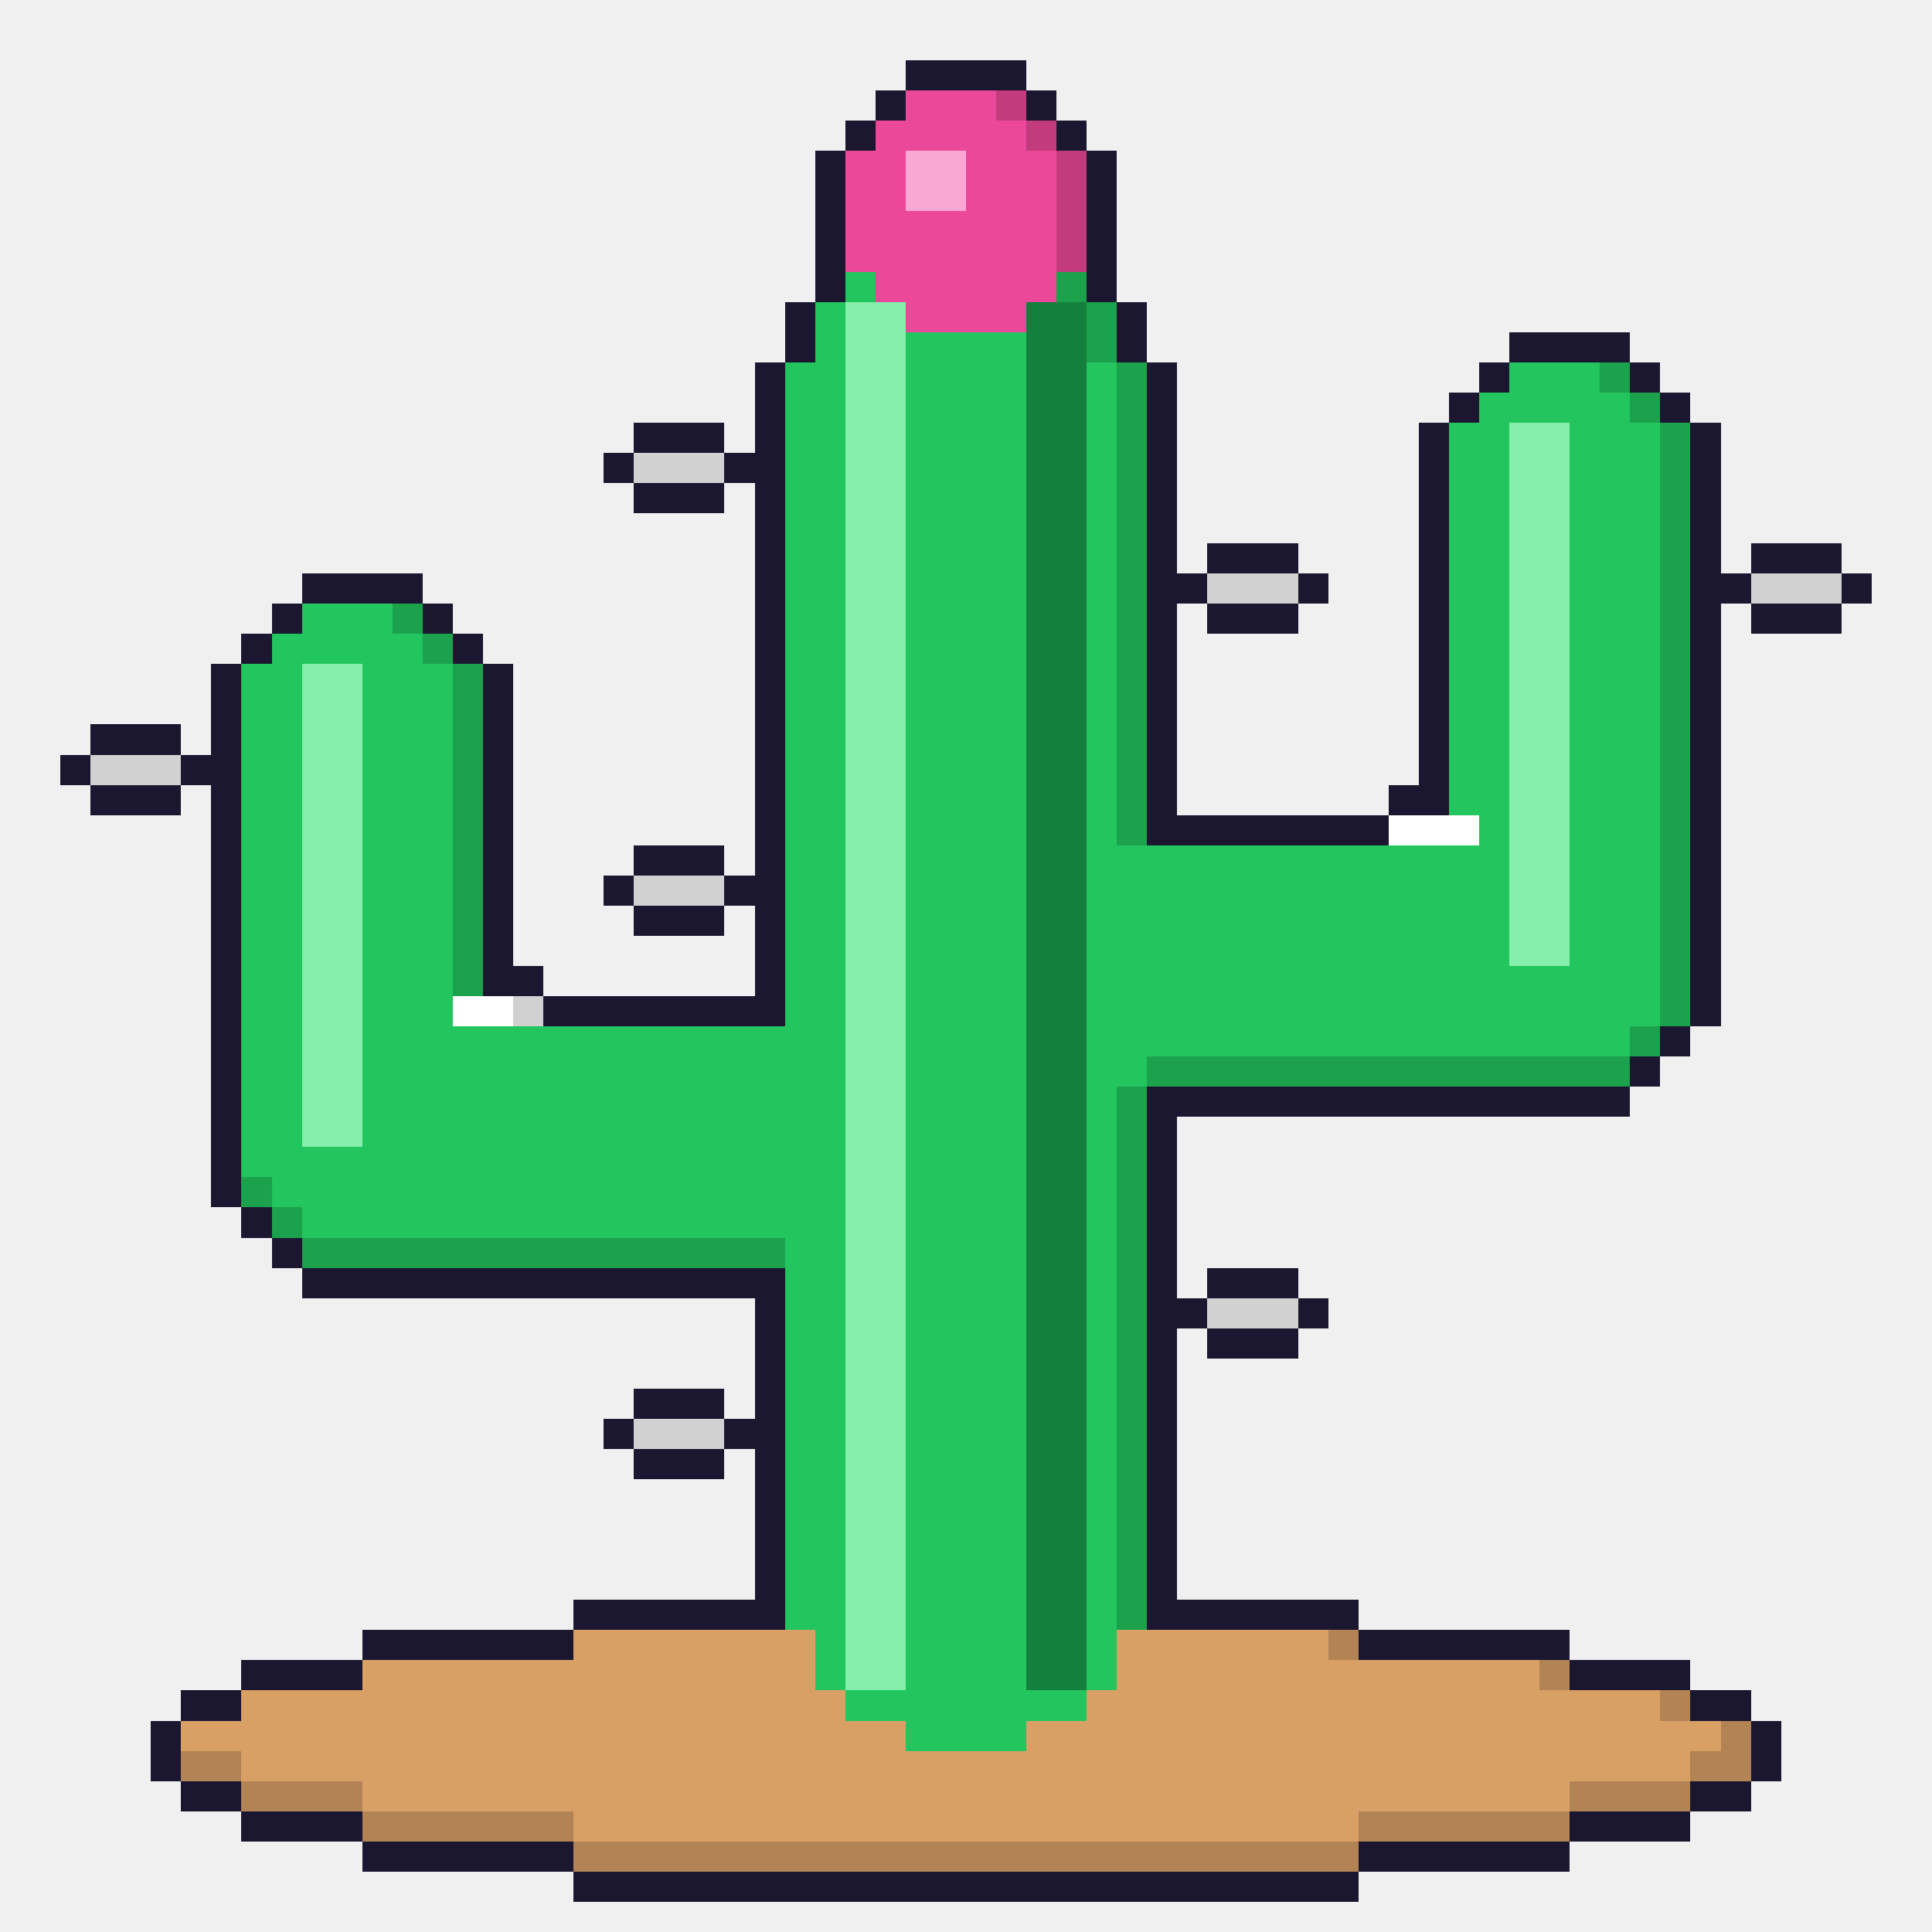
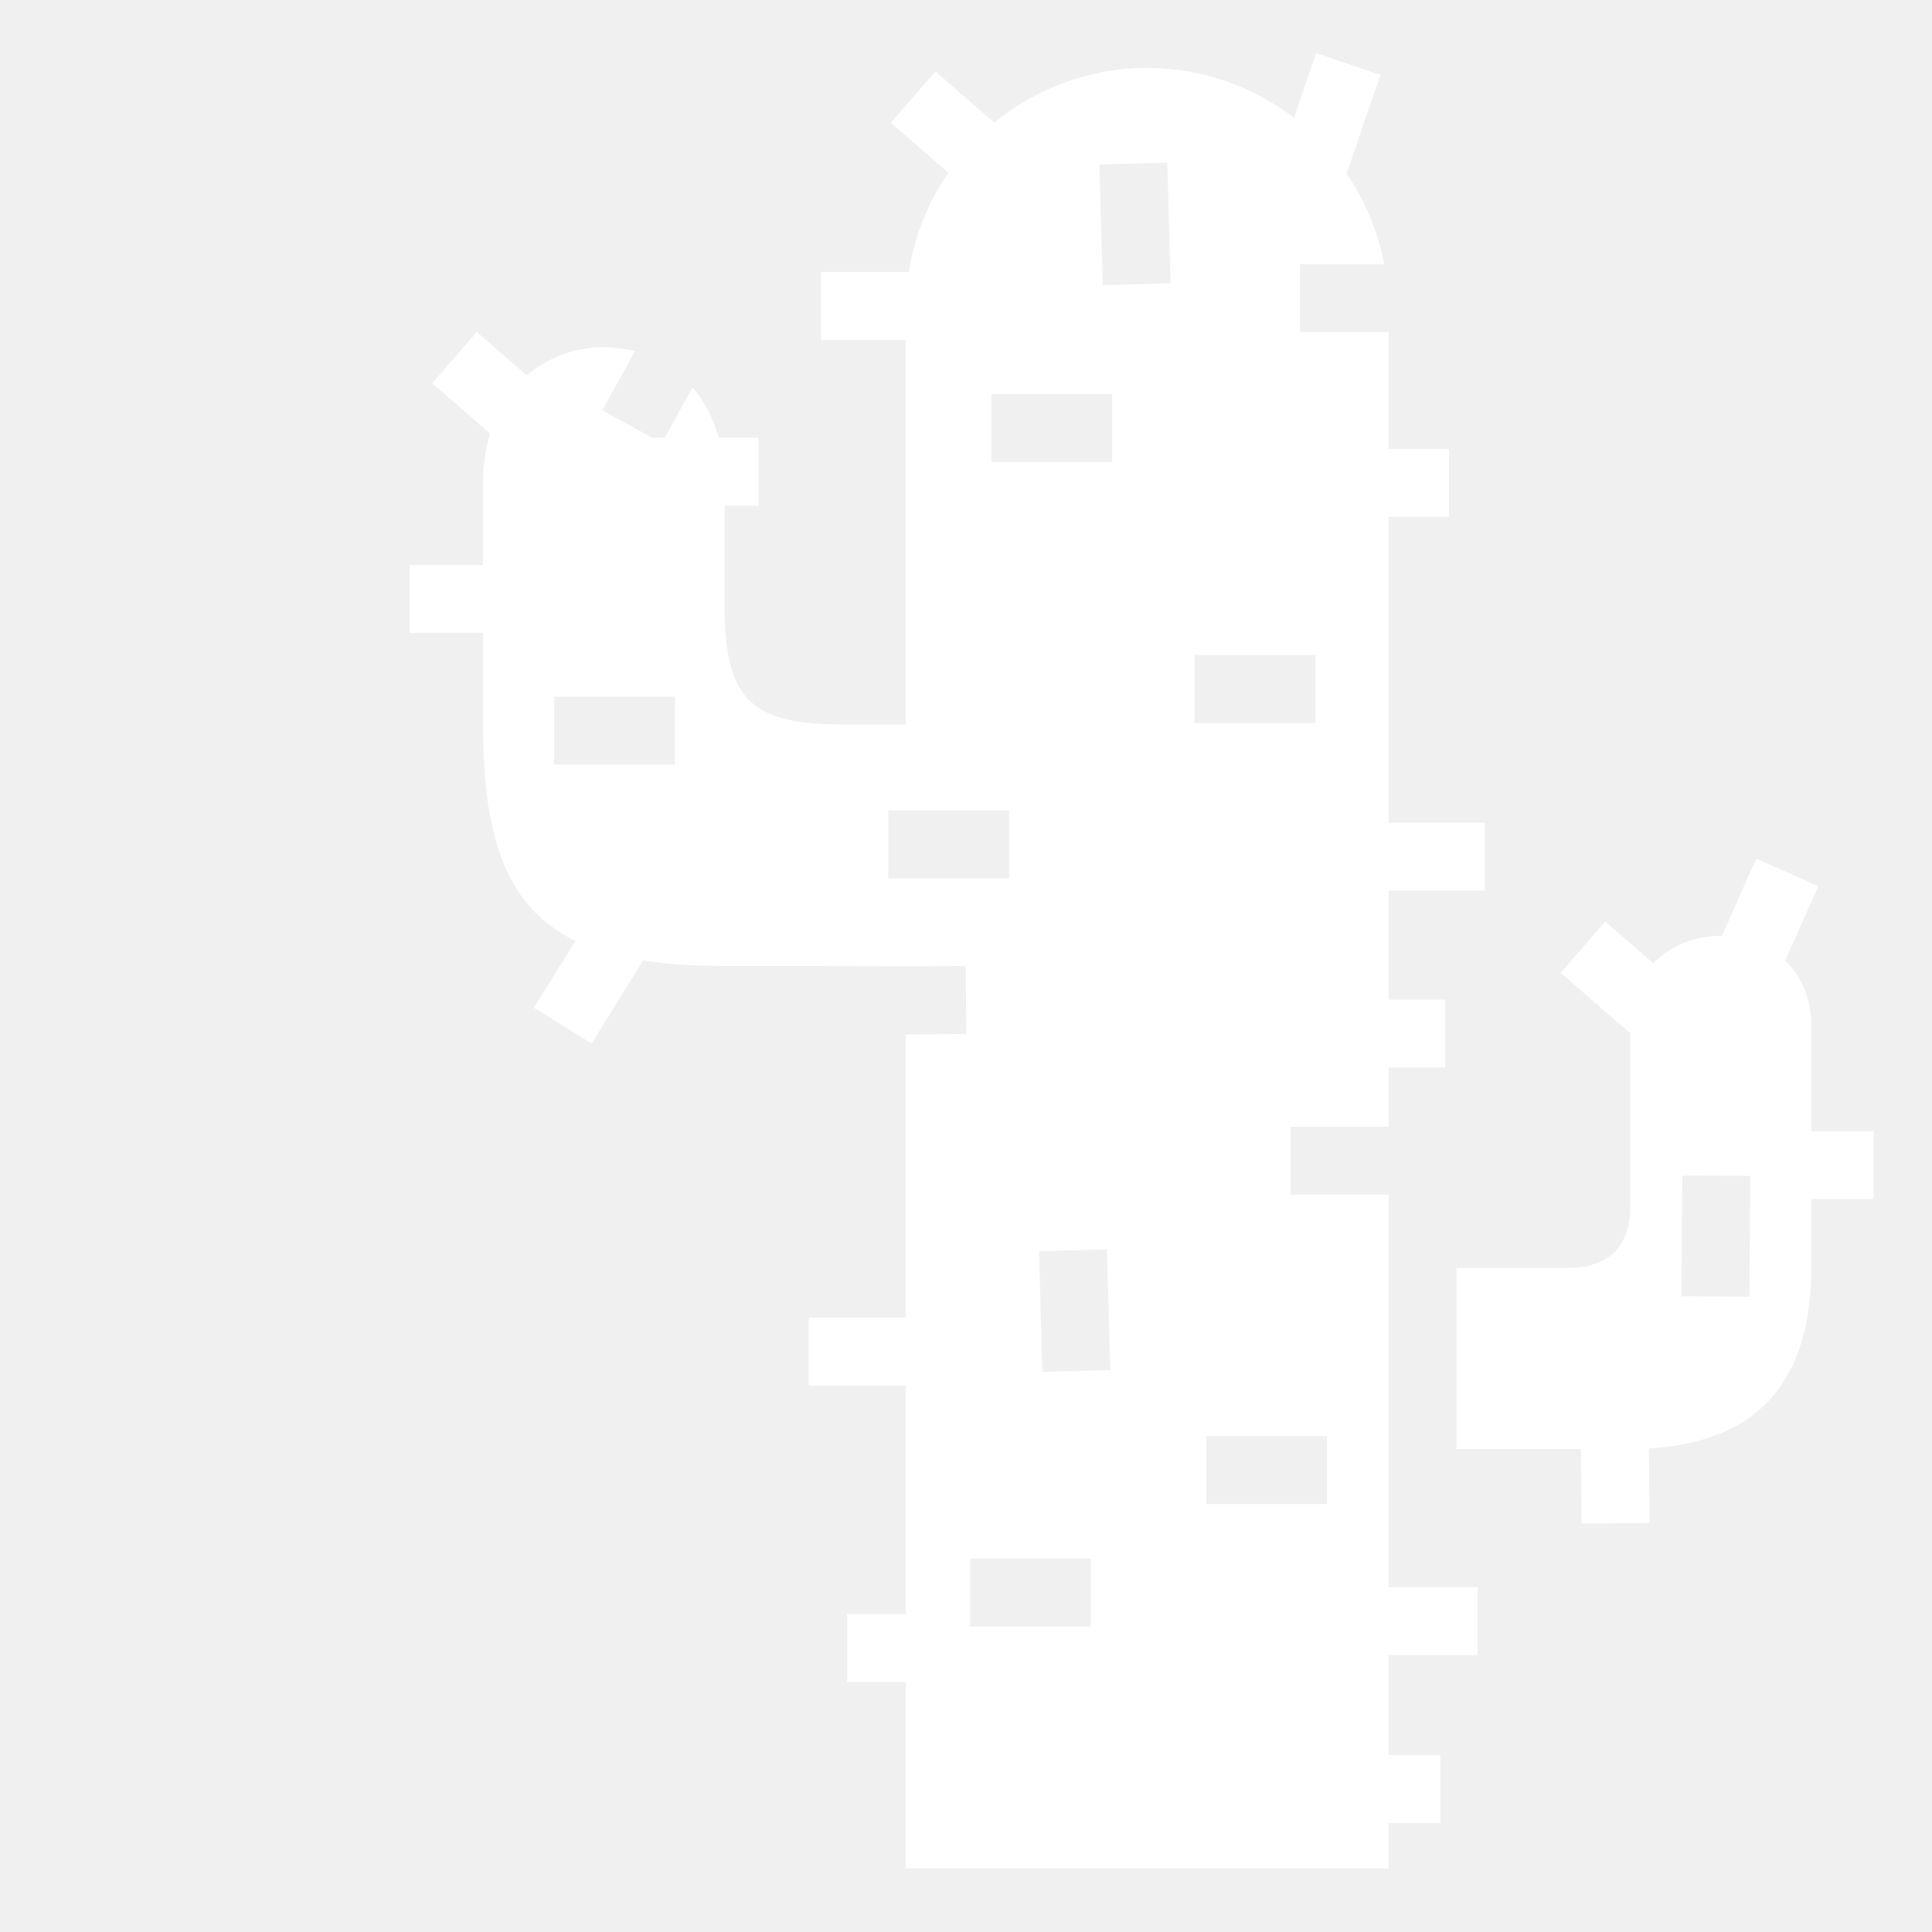
- <svg xmlns="http://www.w3.org/2000/svg" viewBox="0 0 64 64" shape-rendering="crispEdges">
-   <rect x="30" y="2" width="4" height="1" fill="#1b1730" />
-   <rect x="29" y="3" width="1" height="1" fill="#1b1730" />
-   <rect x="30" y="3" width="3" height="1" fill="#ec4899" />
-   <rect x="33" y="3" width="1" height="1" fill="#c23b7d" />
-   <rect x="34" y="3" width="1" height="1" fill="#1b1730" />
-   <rect x="28" y="4" width="1" height="1" fill="#1b1730" />
-   <rect x="29" y="4" width="5" height="1" fill="#ec4899" />
-   <rect x="34" y="4" width="1" height="1" fill="#c23b7d" />
-   <rect x="35" y="4" width="1" height="1" fill="#1b1730" />
-   <rect x="27" y="5" width="1" height="5" fill="#1b1730" />
-   <rect x="28" y="5" width="2" height="2" fill="#ec4899" />
-   <rect x="30" y="5" width="2" height="2" fill="#f9a8d4" />
-   <rect x="32" y="5" width="3" height="2" fill="#ec4899" />
-   <rect x="35" y="5" width="1" height="4" fill="#c23b7d" />
-   <rect x="36" y="5" width="1" height="5" fill="#1b1730" />
-   <rect x="28" y="7" width="7" height="2" fill="#ec4899" />
-   <rect x="28" y="9" width="1" height="1" fill="#22c55e" />
-   <rect x="29" y="9" width="6" height="1" fill="#ec4899" />
-   <rect x="35" y="9" width="1" height="1" fill="#1ca24d" />
-   <rect x="26" y="10" width="1" height="2" fill="#1b1730" />
-   <rect x="27" y="10" width="1" height="2" fill="#22c55e" />
-   <rect x="28" y="10" width="2" height="46" fill="#86efac" />
-   <rect x="30" y="10" width="4" height="1" fill="#ec4899" />
-   <rect x="34" y="10" width="2" height="46" fill="#15803d" />
-   <rect x="36" y="10" width="1" height="2" fill="#1ca24d" />
-   <rect x="37" y="10" width="1" height="2" fill="#1b1730" />
-   <rect x="30" y="11" width="4" height="45" fill="#22c55e" />
-   <rect x="50" y="11" width="4" height="1" fill="#1b1730" />
-   <rect x="25" y="12" width="1" height="3" fill="#1b1730" />
-   <rect x="26" y="12" width="2" height="22" fill="#22c55e" />
-   <rect x="36" y="12" width="1" height="16" fill="#22c55e" />
-   <rect x="37" y="12" width="1" height="16" fill="#1ca24d" />
-   <rect x="38" y="12" width="1" height="7" fill="#1b1730" />
-   <rect x="49" y="12" width="1" height="1" fill="#1b1730" />
-   <rect x="50" y="12" width="3" height="1" fill="#22c55e" />
-   <rect x="53" y="12" width="1" height="1" fill="#1ca24d" />
-   <rect x="54" y="12" width="1" height="1" fill="#1b1730" />
-   <rect x="48" y="13" width="1" height="1" fill="#1b1730" />
-   <rect x="49" y="13" width="5" height="1" fill="#22c55e" />
-   <rect x="54" y="13" width="1" height="1" fill="#1ca24d" />
-   <rect x="55" y="13" width="1" height="1" fill="#1b1730" />
-   <rect x="21" y="14" width="3" height="1" fill="#1b1730" />
-   <rect x="47" y="14" width="1" height="12" fill="#1b1730" />
-   <rect x="48" y="14" width="2" height="13" fill="#22c55e" />
-   <rect x="50" y="14" width="2" height="18" fill="#86efac" />
-   <rect x="52" y="14" width="3" height="18" fill="#22c55e" />
-   <rect x="55" y="14" width="1" height="20" fill="#1ca24d" />
-   <rect x="56" y="14" width="1" height="5" fill="#1b1730" />
-   <rect x="20" y="15" width="1" height="1" fill="#1b1730" />
-   <rect x="21" y="15" width="3" height="1" fill="#d1d1d1" />
-   <rect x="24" y="15" width="2" height="1" fill="#1b1730" />
-   <rect x="21" y="16" width="3" height="1" fill="#1b1730" />
-   <rect x="25" y="16" width="1" height="13" fill="#1b1730" />
-   <rect x="40" y="18" width="3" height="1" fill="#1b1730" />
-   <rect x="58" y="18" width="3" height="1" fill="#1b1730" />
-   <rect x="10" y="19" width="4" height="1" fill="#1b1730" />
-   <rect x="38" y="19" width="2" height="1" fill="#1b1730" />
-   <rect x="40" y="19" width="3" height="1" fill="#d1d1d1" />
-   <rect x="43" y="19" width="1" height="1" fill="#1b1730" />
-   <rect x="56" y="19" width="2" height="1" fill="#1b1730" />
-   <rect x="58" y="19" width="3" height="1" fill="#d1d1d1" />
-   <rect x="61" y="19" width="1" height="1" fill="#1b1730" />
-   <rect x="9" y="20" width="1" height="1" fill="#1b1730" />
-   <rect x="10" y="20" width="3" height="1" fill="#22c55e" />
-   <rect x="13" y="20" width="1" height="1" fill="#1ca24d" />
-   <rect x="14" y="20" width="1" height="1" fill="#1b1730" />
-   <rect x="38" y="20" width="1" height="7" fill="#1b1730" />
-   <rect x="40" y="20" width="3" height="1" fill="#1b1730" />
-   <rect x="56" y="20" width="1" height="14" fill="#1b1730" />
-   <rect x="58" y="20" width="3" height="1" fill="#1b1730" />
-   <rect x="8" y="21" width="1" height="1" fill="#1b1730" />
-   <rect x="9" y="21" width="5" height="1" fill="#22c55e" />
-   <rect x="14" y="21" width="1" height="1" fill="#1ca24d" />
-   <rect x="15" y="21" width="1" height="1" fill="#1b1730" />
-   <rect x="7" y="22" width="1" height="3" fill="#1b1730" />
-   <rect x="8" y="22" width="2" height="16" fill="#22c55e" />
-   <rect x="10" y="22" width="2" height="16" fill="#86efac" />
-   <rect x="12" y="22" width="3" height="12" fill="#22c55e" />
-   <rect x="15" y="22" width="1" height="11" fill="#1ca24d" />
-   <rect x="16" y="22" width="1" height="10" fill="#1b1730" />
-   <rect x="3" y="24" width="3" height="1" fill="#1b1730" />
-   <rect x="2" y="25" width="1" height="1" fill="#1b1730" />
-   <rect x="3" y="25" width="3" height="1" fill="#d1d1d1" />
-   <rect x="6" y="25" width="2" height="1" fill="#1b1730" />
-   <rect x="3" y="26" width="3" height="1" fill="#1b1730" />
-   <rect x="7" y="26" width="1" height="14" fill="#1b1730" />
-   <rect x="46" y="26" width="2" height="1" fill="#1b1730" />
-   <rect x="38" y="27" width="8" height="1" fill="#1b1730" />
-   <rect x="46" y="27" width="3" height="1" fill="#ffffff" />
-   <rect x="49" y="27" width="1" height="1" fill="#22c55e" />
-   <rect x="21" y="28" width="3" height="1" fill="#1b1730" />
-   <rect x="36" y="28" width="14" height="4" fill="#22c55e" />
-   <rect x="20" y="29" width="1" height="1" fill="#1b1730" />
-   <rect x="21" y="29" width="3" height="1" fill="#d1d1d1" />
-   <rect x="24" y="29" width="2" height="1" fill="#1b1730" />
-   <rect x="21" y="30" width="3" height="1" fill="#1b1730" />
-   <rect x="25" y="30" width="1" height="3" fill="#1b1730" />
-   <rect x="16" y="32" width="2" height="1" fill="#1b1730" />
-   <rect x="36" y="32" width="19" height="2" fill="#22c55e" />
-   <rect x="15" y="33" width="2" height="1" fill="#ffffff" />
-   <rect x="17" y="33" width="1" height="1" fill="#d1d1d1" />
-   <rect x="18" y="33" width="8" height="1" fill="#1b1730" />
-   <rect x="12" y="34" width="16" height="4" fill="#22c55e" />
-   <rect x="36" y="34" width="18" height="1" fill="#22c55e" />
-   <rect x="54" y="34" width="1" height="1" fill="#1ca24d" />
-   <rect x="55" y="34" width="1" height="1" fill="#1b1730" />
-   <rect x="36" y="35" width="2" height="1" fill="#22c55e" />
-   <rect x="38" y="35" width="16" height="1" fill="#1ca24d" />
-   <rect x="54" y="35" width="1" height="1" fill="#1b1730" />
-   <rect x="36" y="36" width="1" height="20" fill="#22c55e" />
-   <rect x="37" y="36" width="1" height="18" fill="#1ca24d" />
-   <rect x="38" y="36" width="16" height="1" fill="#1b1730" />
-   <rect x="38" y="37" width="1" height="6" fill="#1b1730" />
-   <rect x="8" y="38" width="20" height="1" fill="#22c55e" />
-   <rect x="8" y="39" width="1" height="1" fill="#1ca24d" />
-   <rect x="9" y="39" width="19" height="1" fill="#22c55e" />
-   <rect x="8" y="40" width="1" height="1" fill="#1b1730" />
-   <rect x="9" y="40" width="1" height="1" fill="#1ca24d" />
-   <rect x="10" y="40" width="18" height="1" fill="#22c55e" />
-   <rect x="9" y="41" width="1" height="1" fill="#1b1730" />
-   <rect x="10" y="41" width="16" height="1" fill="#1ca24d" />
-   <rect x="26" y="41" width="2" height="13" fill="#22c55e" />
-   <rect x="10" y="42" width="16" height="1" fill="#1b1730" />
-   <rect x="40" y="42" width="3" height="1" fill="#1b1730" />
-   <rect x="25" y="43" width="1" height="4" fill="#1b1730" />
-   <rect x="38" y="43" width="2" height="1" fill="#1b1730" />
-   <rect x="40" y="43" width="3" height="1" fill="#d1d1d1" />
-   <rect x="43" y="43" width="1" height="1" fill="#1b1730" />
-   <rect x="38" y="44" width="1" height="9" fill="#1b1730" />
-   <rect x="40" y="44" width="3" height="1" fill="#1b1730" />
-   <rect x="21" y="46" width="3" height="1" fill="#1b1730" />
-   <rect x="20" y="47" width="1" height="1" fill="#1b1730" />
-   <rect x="21" y="47" width="3" height="1" fill="#d1d1d1" />
-   <rect x="24" y="47" width="2" height="1" fill="#1b1730" />
-   <rect x="21" y="48" width="3" height="1" fill="#1b1730" />
-   <rect x="25" y="48" width="1" height="5" fill="#1b1730" />
-   <rect x="19" y="53" width="7" height="1" fill="#1b1730" />
-   <rect x="38" y="53" width="7" height="1" fill="#1b1730" />
-   <rect x="12" y="54" width="7" height="1" fill="#1b1730" />
-   <rect x="19" y="54" width="8" height="1" fill="#d9a066" />
-   <rect x="27" y="54" width="1" height="2" fill="#22c55e" />
-   <rect x="37" y="54" width="7" height="1" fill="#d9a066" />
-   <rect x="44" y="54" width="1" height="1" fill="#b28354" />
-   <rect x="45" y="54" width="7" height="1" fill="#1b1730" />
-   <rect x="8" y="55" width="4" height="1" fill="#1b1730" />
-   <rect x="12" y="55" width="15" height="1" fill="#d9a066" />
-   <rect x="37" y="55" width="14" height="1" fill="#d9a066" />
-   <rect x="51" y="55" width="1" height="1" fill="#b28354" />
-   <rect x="52" y="55" width="4" height="1" fill="#1b1730" />
-   <rect x="6" y="56" width="2" height="1" fill="#1b1730" />
-   <rect x="8" y="56" width="20" height="1" fill="#d9a066" />
-   <rect x="28" y="56" width="8" height="1" fill="#22c55e" />
-   <rect x="36" y="56" width="19" height="1" fill="#d9a066" />
-   <rect x="55" y="56" width="1" height="1" fill="#b28354" />
-   <rect x="56" y="56" width="2" height="1" fill="#1b1730" />
-   <rect x="5" y="57" width="1" height="2" fill="#1b1730" />
-   <rect x="6" y="57" width="24" height="1" fill="#d9a066" />
-   <rect x="30" y="57" width="4" height="1" fill="#22c55e" />
-   <rect x="34" y="57" width="23" height="1" fill="#d9a066" />
-   <rect x="57" y="57" width="1" height="1" fill="#b28354" />
-   <rect x="58" y="57" width="1" height="2" fill="#1b1730" />
-   <rect x="6" y="58" width="2" height="1" fill="#b28354" />
-   <rect x="8" y="58" width="48" height="1" fill="#d9a066" />
-   <rect x="56" y="58" width="2" height="1" fill="#b28354" />
-   <rect x="6" y="59" width="2" height="1" fill="#1b1730" />
-   <rect x="8" y="59" width="4" height="1" fill="#b28354" />
-   <rect x="12" y="59" width="40" height="1" fill="#d9a066" />
-   <rect x="52" y="59" width="4" height="1" fill="#b28354" />
-   <rect x="56" y="59" width="2" height="1" fill="#1b1730" />
-   <rect x="8" y="60" width="4" height="1" fill="#1b1730" />
-   <rect x="12" y="60" width="7" height="1" fill="#b28354" />
-   <rect x="19" y="60" width="26" height="1" fill="#d9a066" />
-   <rect x="45" y="60" width="7" height="1" fill="#b28354" />
-   <rect x="52" y="60" width="4" height="1" fill="#1b1730" />
-   <rect x="12" y="61" width="7" height="1" fill="#1b1730" />
-   <rect x="19" y="61" width="26" height="1" fill="#b28354" />
-   <rect x="45" y="61" width="7" height="1" fill="#1b1730" />
-   <rect x="19" y="62" width="26" height="1" fill="#1b1730" />
+ <svg xmlns="http://www.w3.org/2000/svg" viewBox="0 0 512 512">
+   <path fill="#ffffff" d="M348.77 14.06l-5.854 17.163C332.126 22.93 318.623 18.01 304 18c-15.35.016-29.457 5.454-40.496 14.512l-15.602-13.567-11.81 13.584 15.228 13.238c-5.303 7.707-8.958 16.64-10.465 26.306h-23.263v18H240V192h-16.023c-24.42 0-31.977-5.767-31.977-31.857v-26.127h9.064v-18h-10.59c-1.455-5.342-3.874-9.798-6.947-13.358l-7.373 13.358h-3.334l-13.203-7.286 8.63-15.636c-9.775-2.624-20.645-.482-28.624 6.412l-13.264-11.53-11.81 13.583 15.31 13.31c-1.187 3.886-1.86 8.254-1.86 13.13v21.71h-19.46v18H128V192c0 31.09 6.727 48.742 24.484 57.33L141.5 267.068l15.303 9.477 13.62-21.99c6.328.98 13.464 1.445 21.522 1.445 21.323-.077 42.648.162 63.97 0l.17 18s-8.49.07-16.085.137v75.052h-25.68v18H240v60.587h-15.488v18H240v49.368h128v-12.057h13.7v-18H368v-26.48h23.572v-18H368V316.62h-25.99v-18H368v-15.71h14.97v-18H368v-28.89h25.504v-18H368V137h16v-18h-16V88.008h-23.488v-18h22.314c-1.662-8.766-5.116-16.88-9.945-23.975l8.927-26.16-17.036-5.812zM309.35 43.093l.875 31.986-17.994.492-.876-31.988 17.994-.49zm-46.627 61.306h32v18h-32v-18zm53.852 69.182h32v18h-32v-18zm-169.717 11.035h32v18h-32v-18zm88.553 30.184h32v18h-32v-18zm230.022 12.733l-9.116 20.48c-.105 0-.21-.013-.314-.013-6.622 0-13.238 2.44-17.844 7.313l-12.76-11.094-11.81 13.583L432 273.813v46.275c0 12.18-7.97 15.912-16.395 15.912H386v48h32.994l.12 19.742 18-.11-.12-19.786C465.712 382.176 480 366.232 480 336v-18.223h16.512v-18H480V272c0-7.636-2.736-13.446-6.898-17.438l8.773-19.71-16.445-7.32zm-19.61 83.985l18 .113-.2 32-18-.112.2-32zm-152.472 19.574l.875 31.986-17.994.492-.876-31.988 17.994-.49zm26.312 49.496h32v18h-32v-18zm-62.574 32.453h32v18h-32v-18z" />
</svg>
